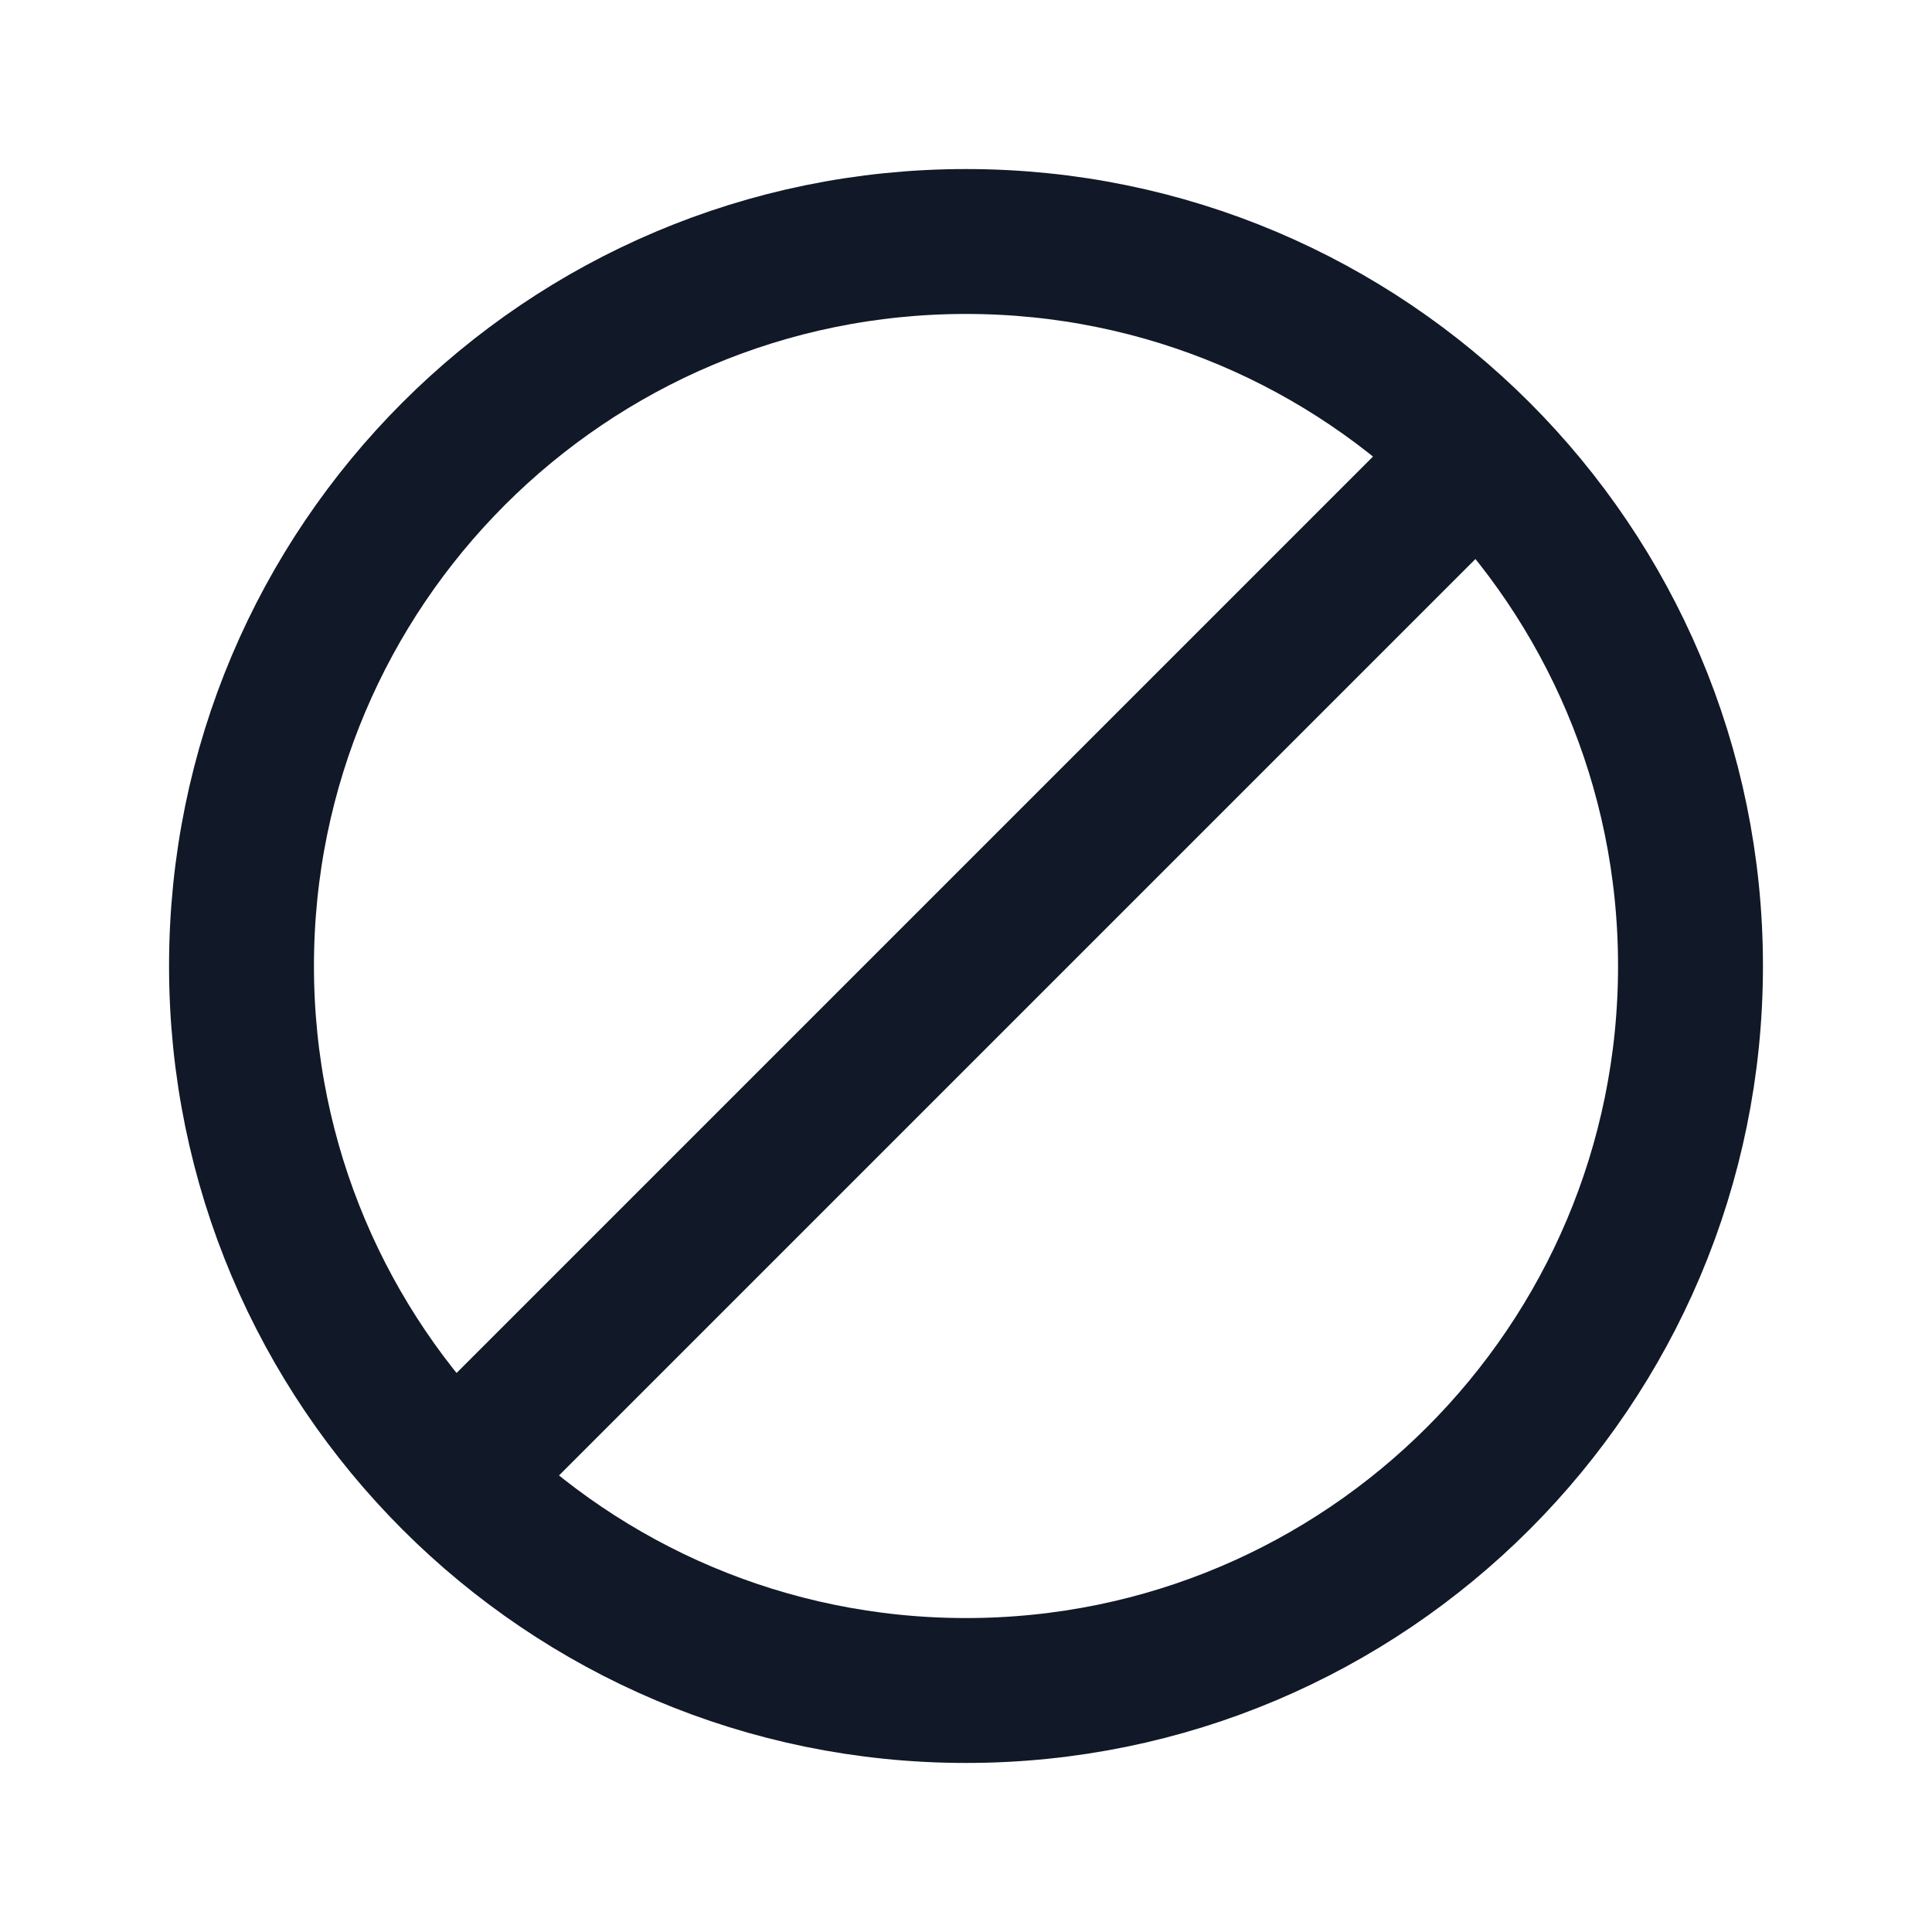
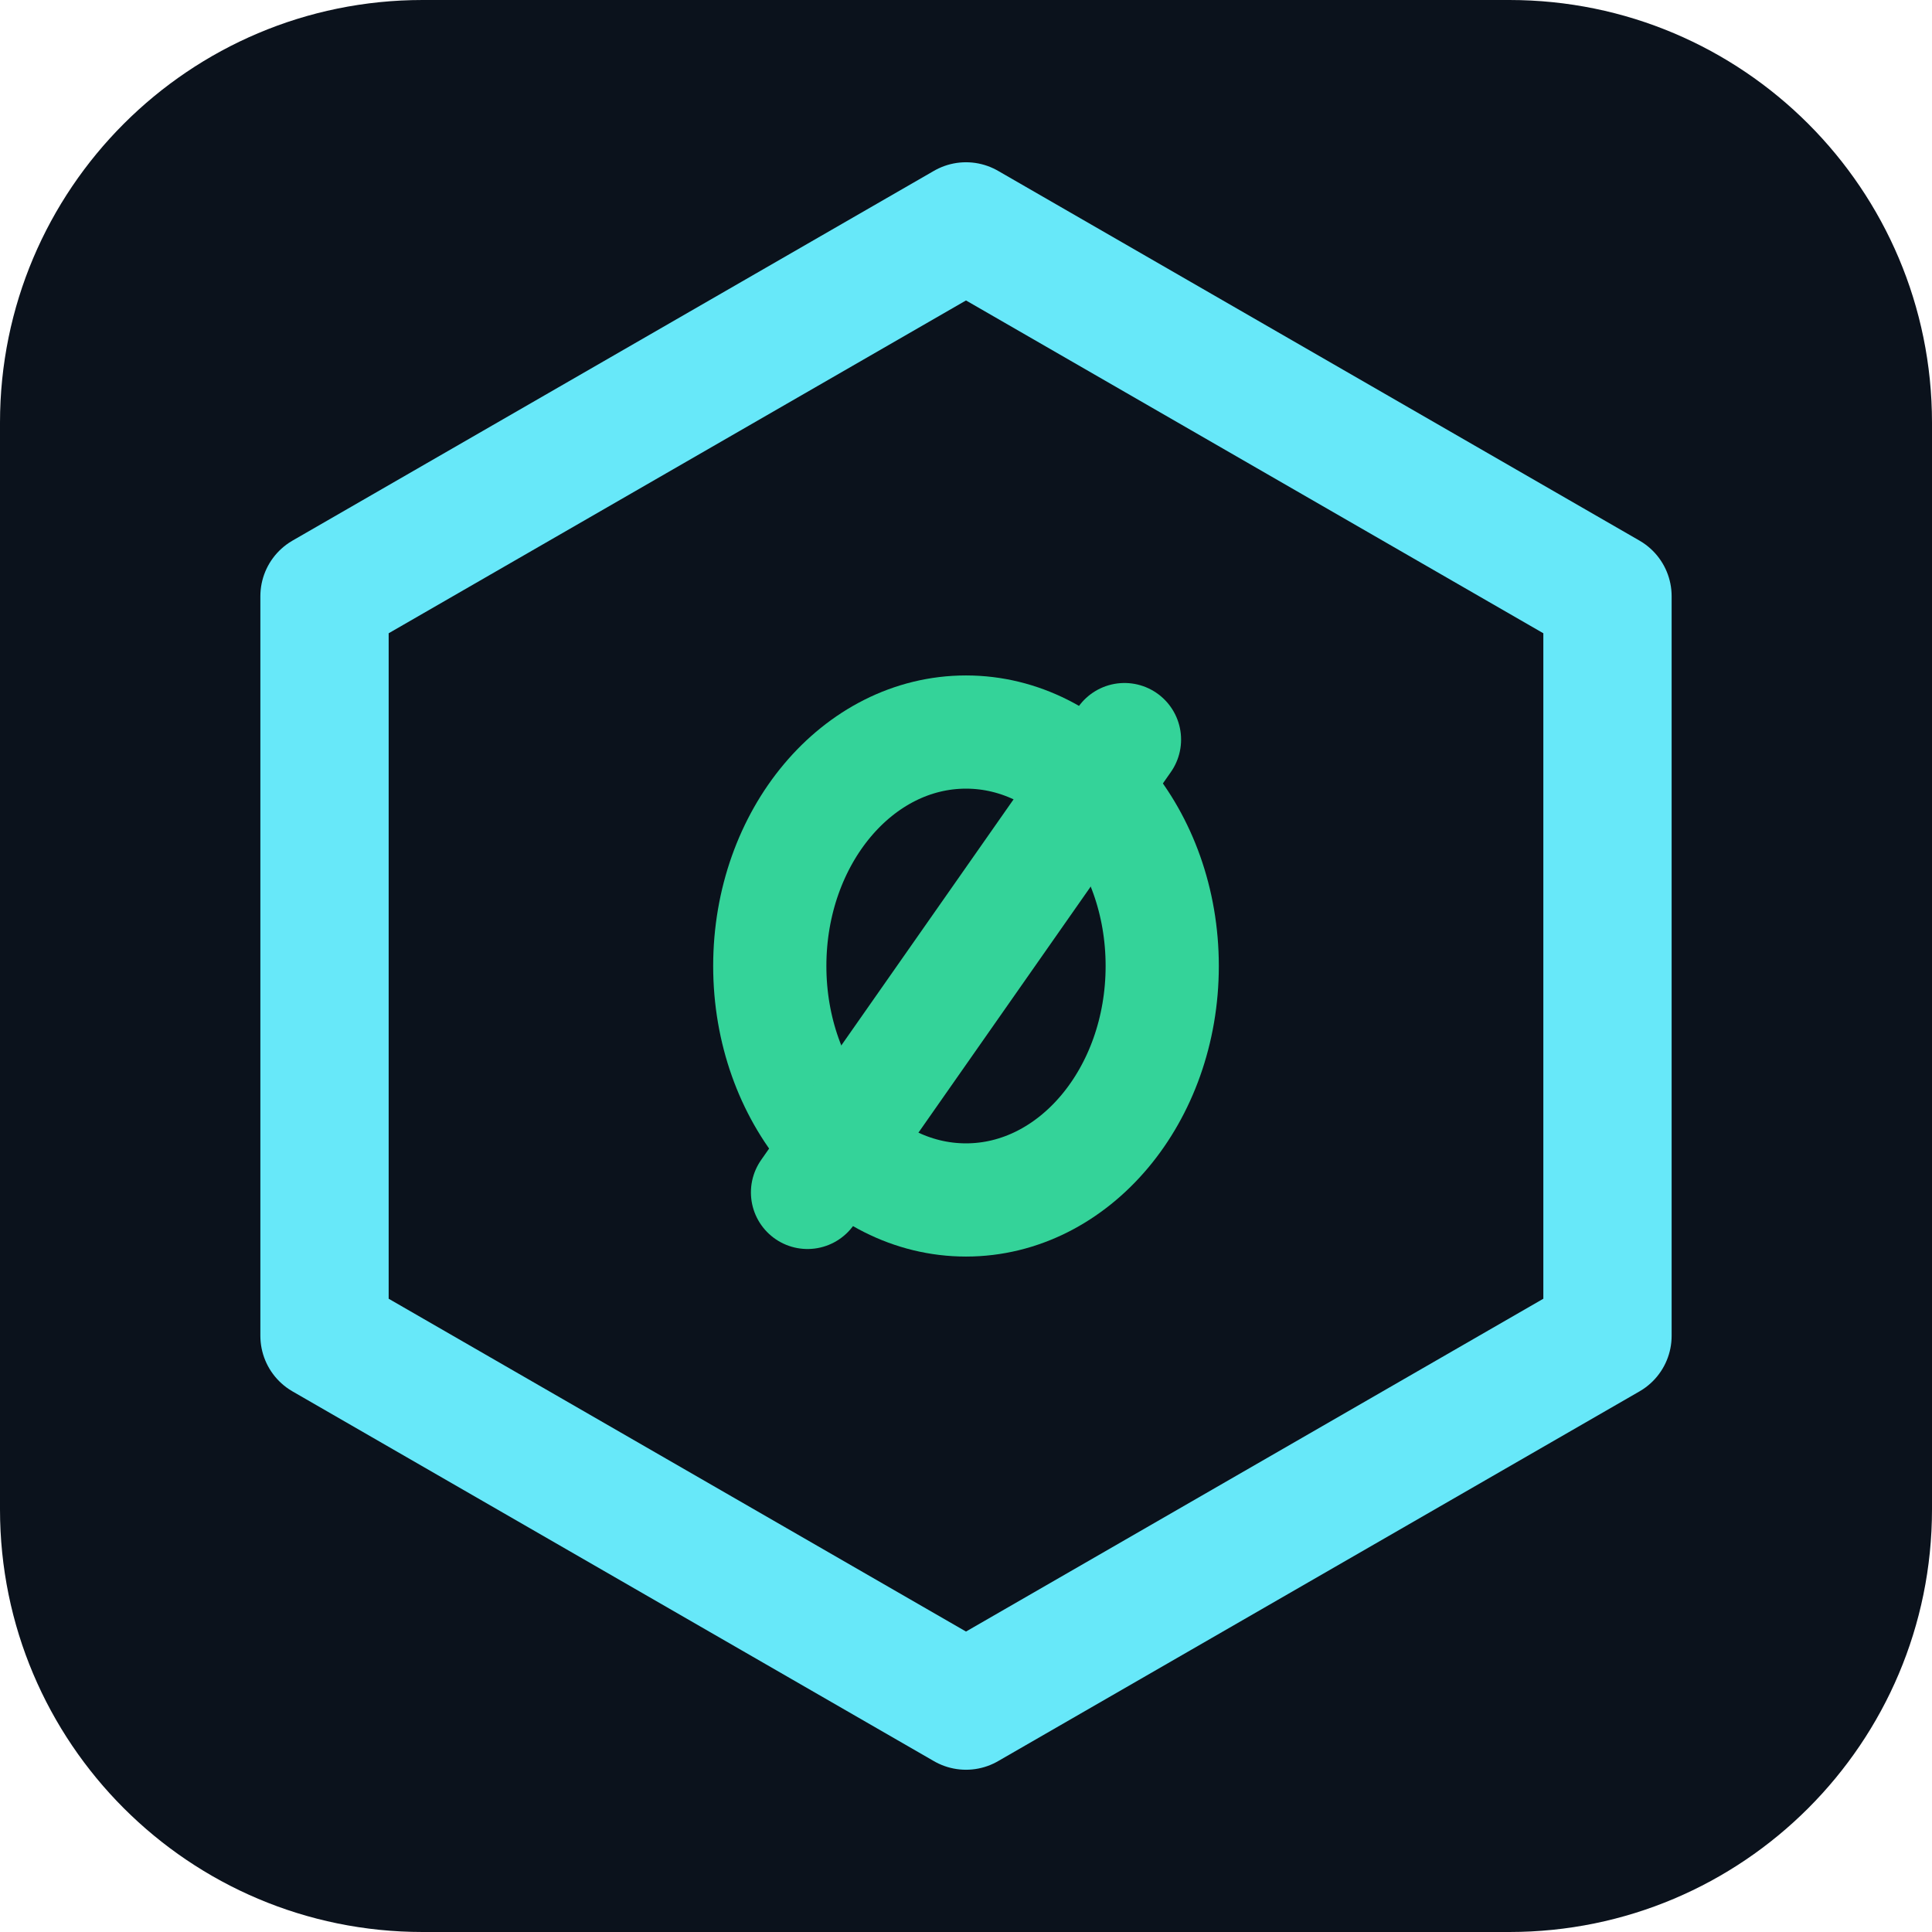
- <svg xmlns="http://www.w3.org/2000/svg" width="40" height="40" viewBox="0 0 40 40" fill="none">
-   <circle cx="20" cy="20" r="15" stroke="#111827" stroke-width="3" />
-   <line x1="10" y1="30" x2="30" y2="10" stroke="#111827" stroke-width="3" stroke-linecap="round" />
+ <svg xmlns="http://www.w3.org/2000/svg" viewBox="0 0 512 512" fill="none">
+   <rect width="512" height="512" rx="112" fill="#0b121c" />
+   <g stroke-linejoin="round" stroke-linecap="round">
+     <polygon points="256,60 426,158 426,354 256,452 86,354 86,158" stroke="#67e8f9" stroke-width="34" />
+     <ellipse cx="256" cy="256" rx="52" ry="62" stroke="#34d399" stroke-width="30" />
+     <line x1="214" y1="316" x2="298" y2="196" stroke="#34d399" stroke-width="30" />
+   </g>
</svg>
